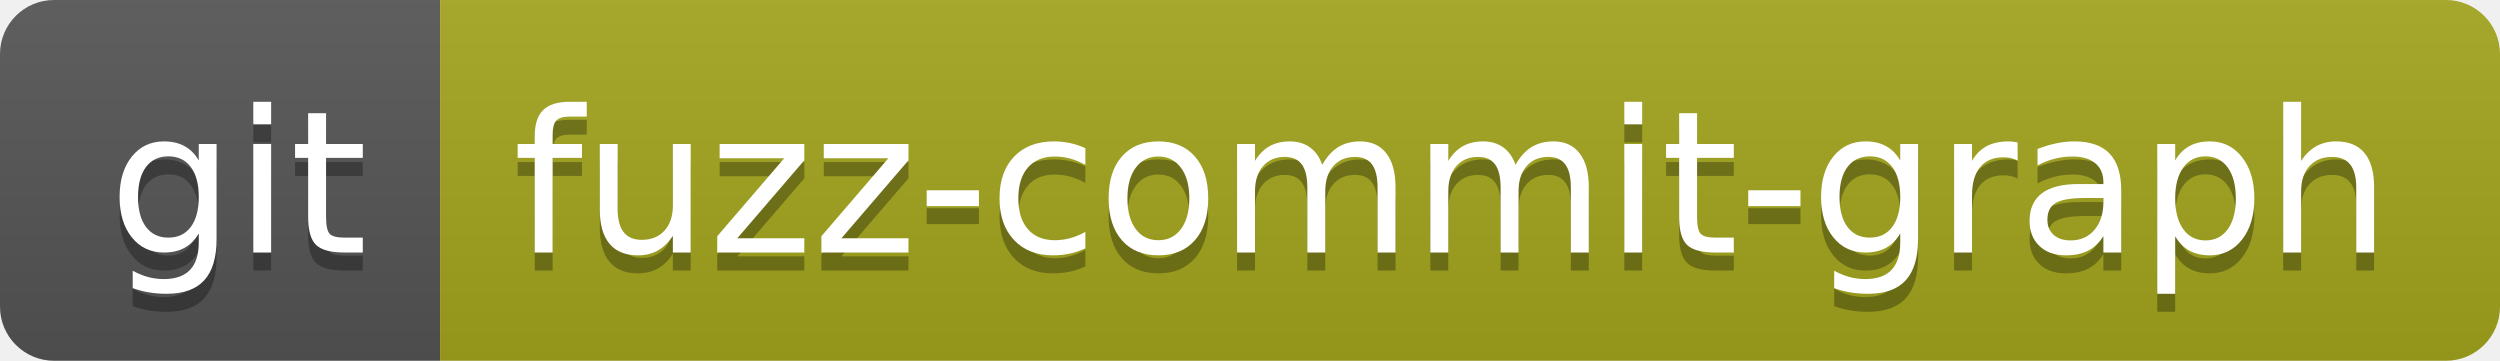
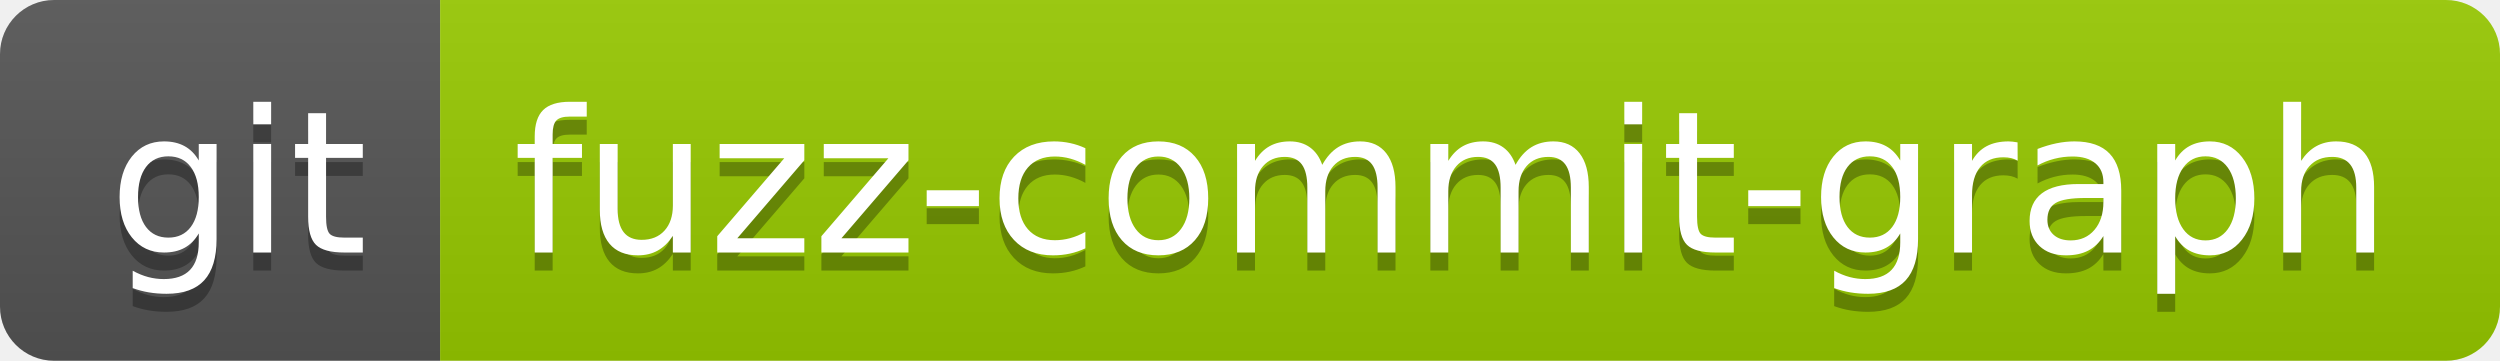
<svg xmlns="http://www.w3.org/2000/svg" width="138.6" height="20">
  <linearGradient id="smooth" x2="0" y2="100%">
    <stop offset="0" stop-color="#bbb" stop-opacity=".1" />
    <stop offset="1" stop-opacity=".1" />
  </linearGradient>
  <clipPath id="round">
    <rect width="138.6" height="20" rx="3" fill="#fff" />
  </clipPath>
  <g clip-path="url(#round)">
    <rect width="24.4" height="20" fill="#555" />
-     <rect x="24.4" width="114.2" height="20" fill="#a4a61d" />
+     <rect x="24.4" width="114.2" height="20" fill="#97CA00" />
    <rect width="138.6" height="20" fill="url(#smooth)" />
  </g>
  <g fill="#fff" text-anchor="middle" font-family="DejaVu Sans,Verdana,Geneva,sans-serif" font-size="110">
    <text x="132.0" y="150" fill="#010101" fill-opacity=".3" transform="scale(0.1)" textLength="144.0" lengthAdjust="spacing">git</text>
    <text x="132.0" y="140" transform="scale(0.1)" textLength="144.0" lengthAdjust="spacing">git</text>
    <text x="805.0" y="150" fill="#010101" fill-opacity=".3" transform="scale(0.1)" textLength="1042.0" lengthAdjust="spacing">fuzz-commit-graph</text>
    <text x="805.0" y="140" transform="scale(0.1)" textLength="1042.0" lengthAdjust="spacing">fuzz-commit-graph</text>
  </g>
</svg>
